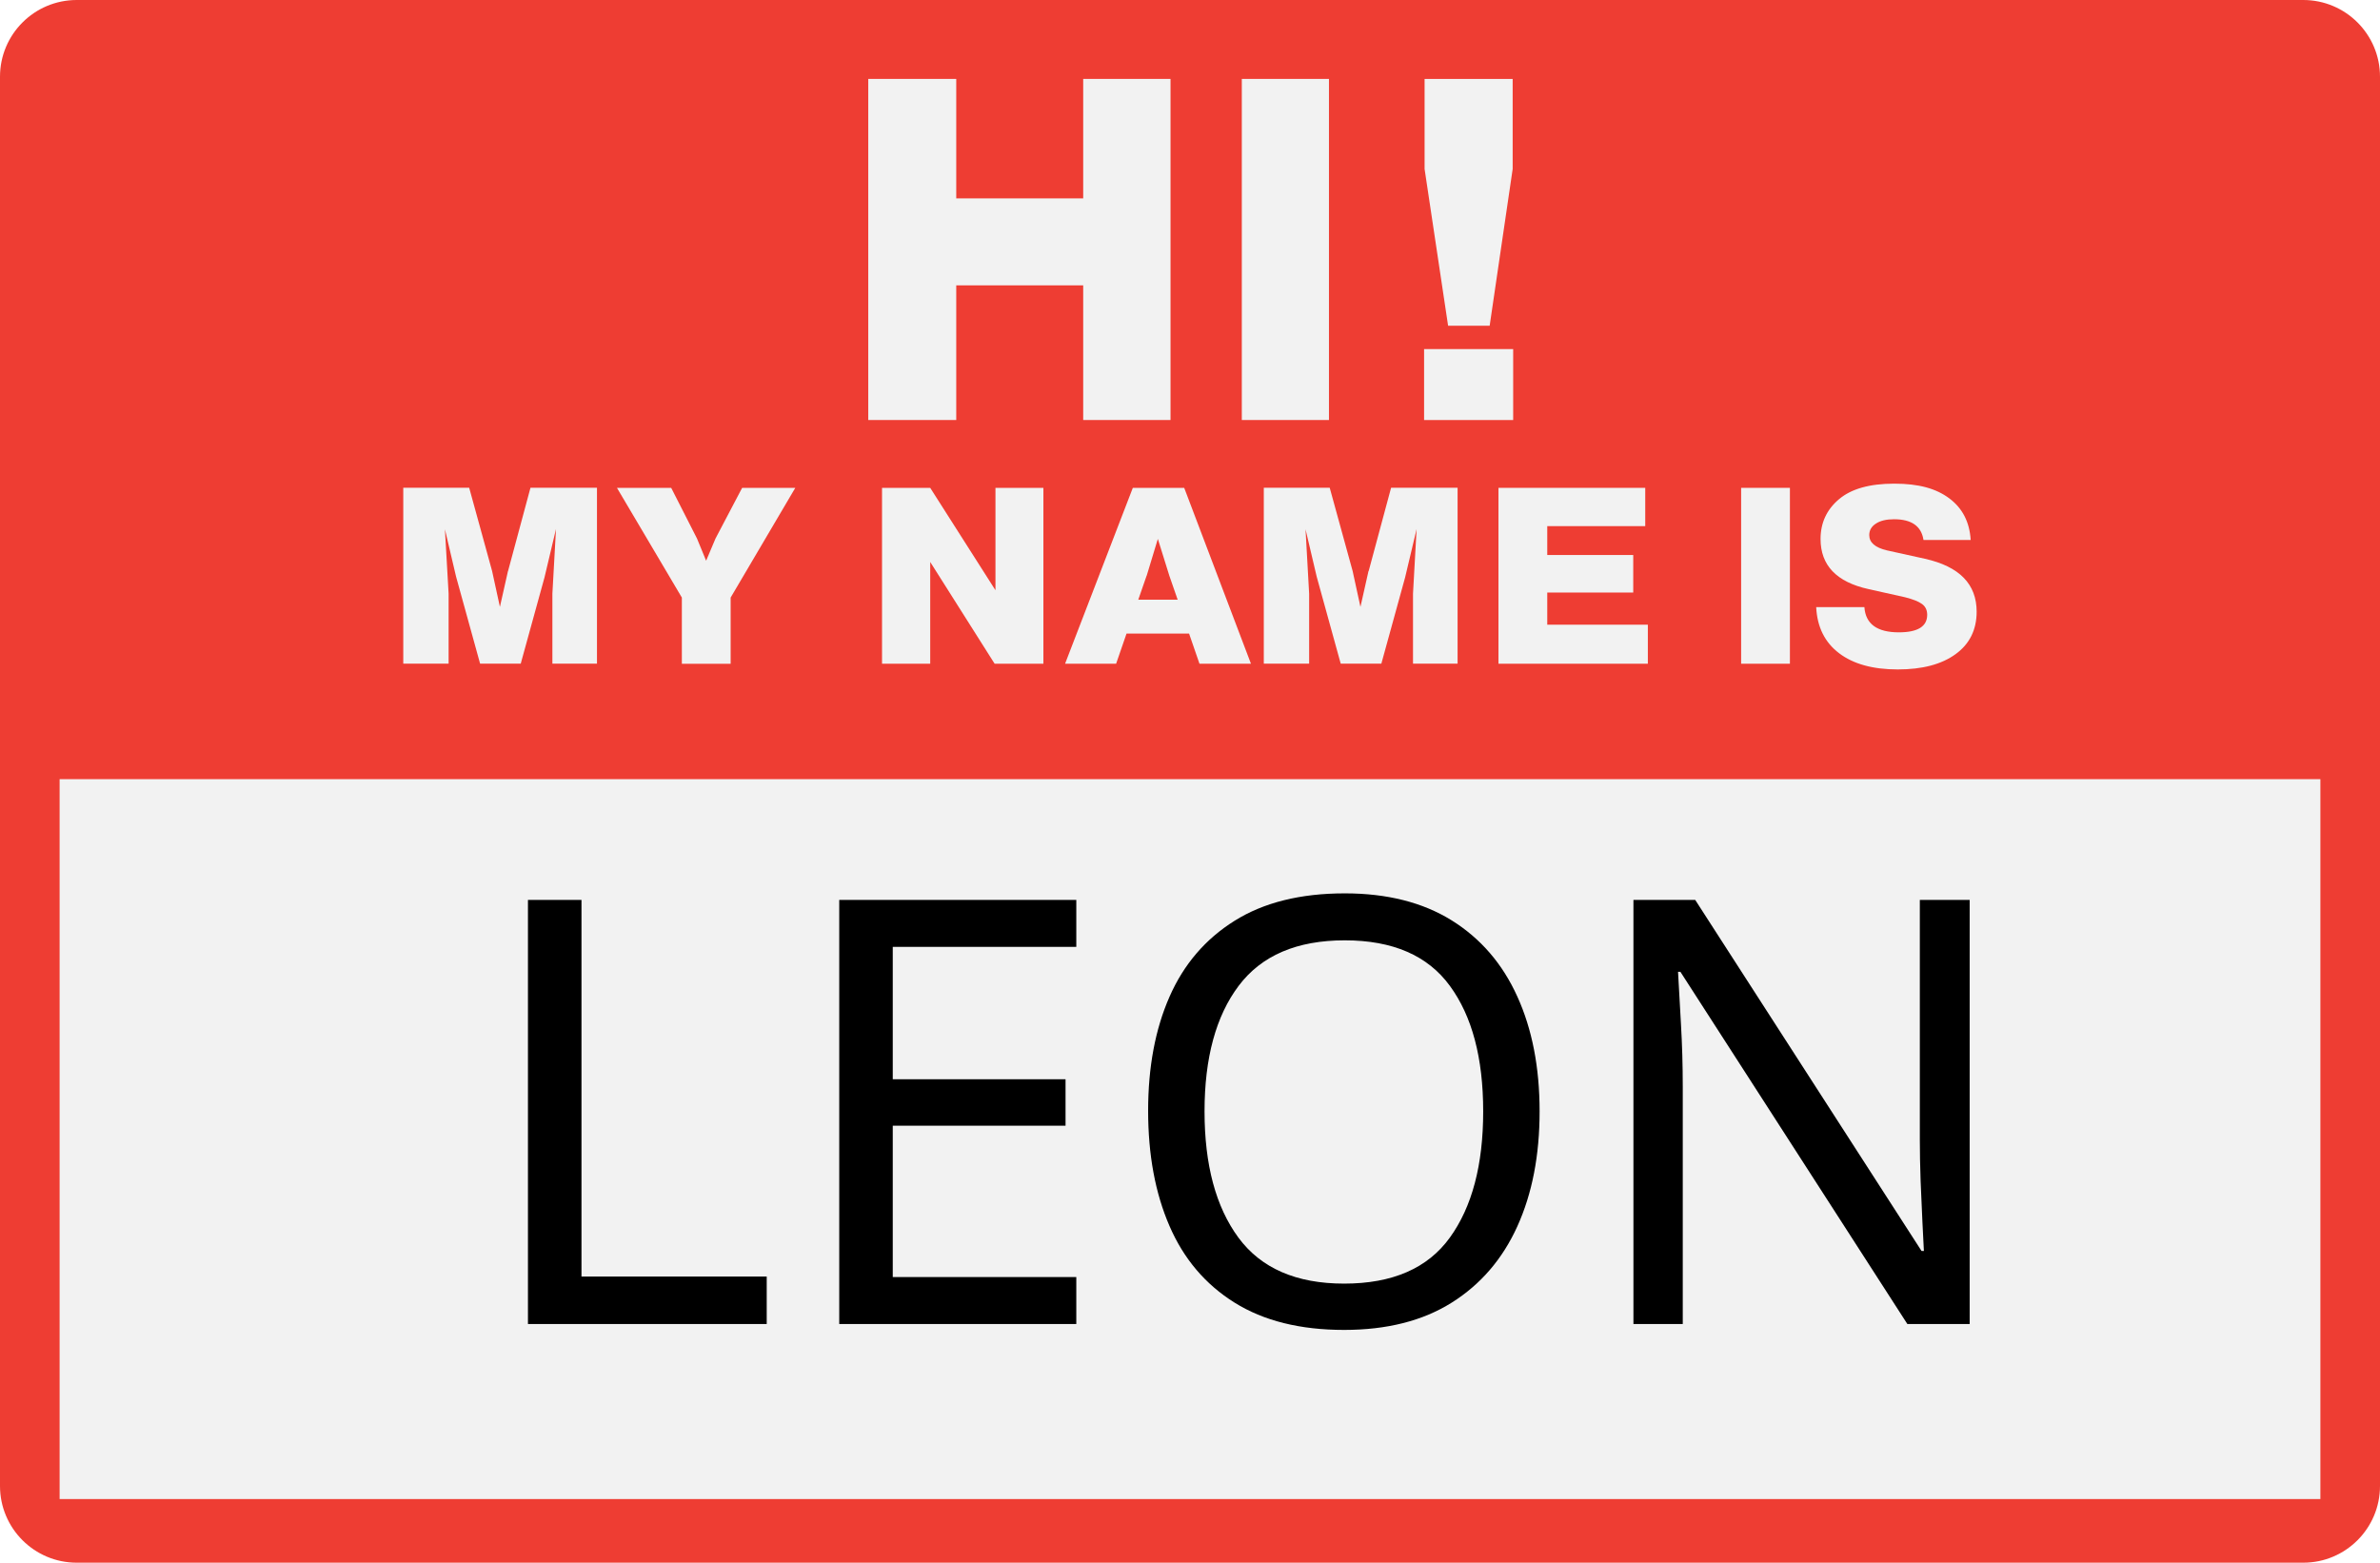
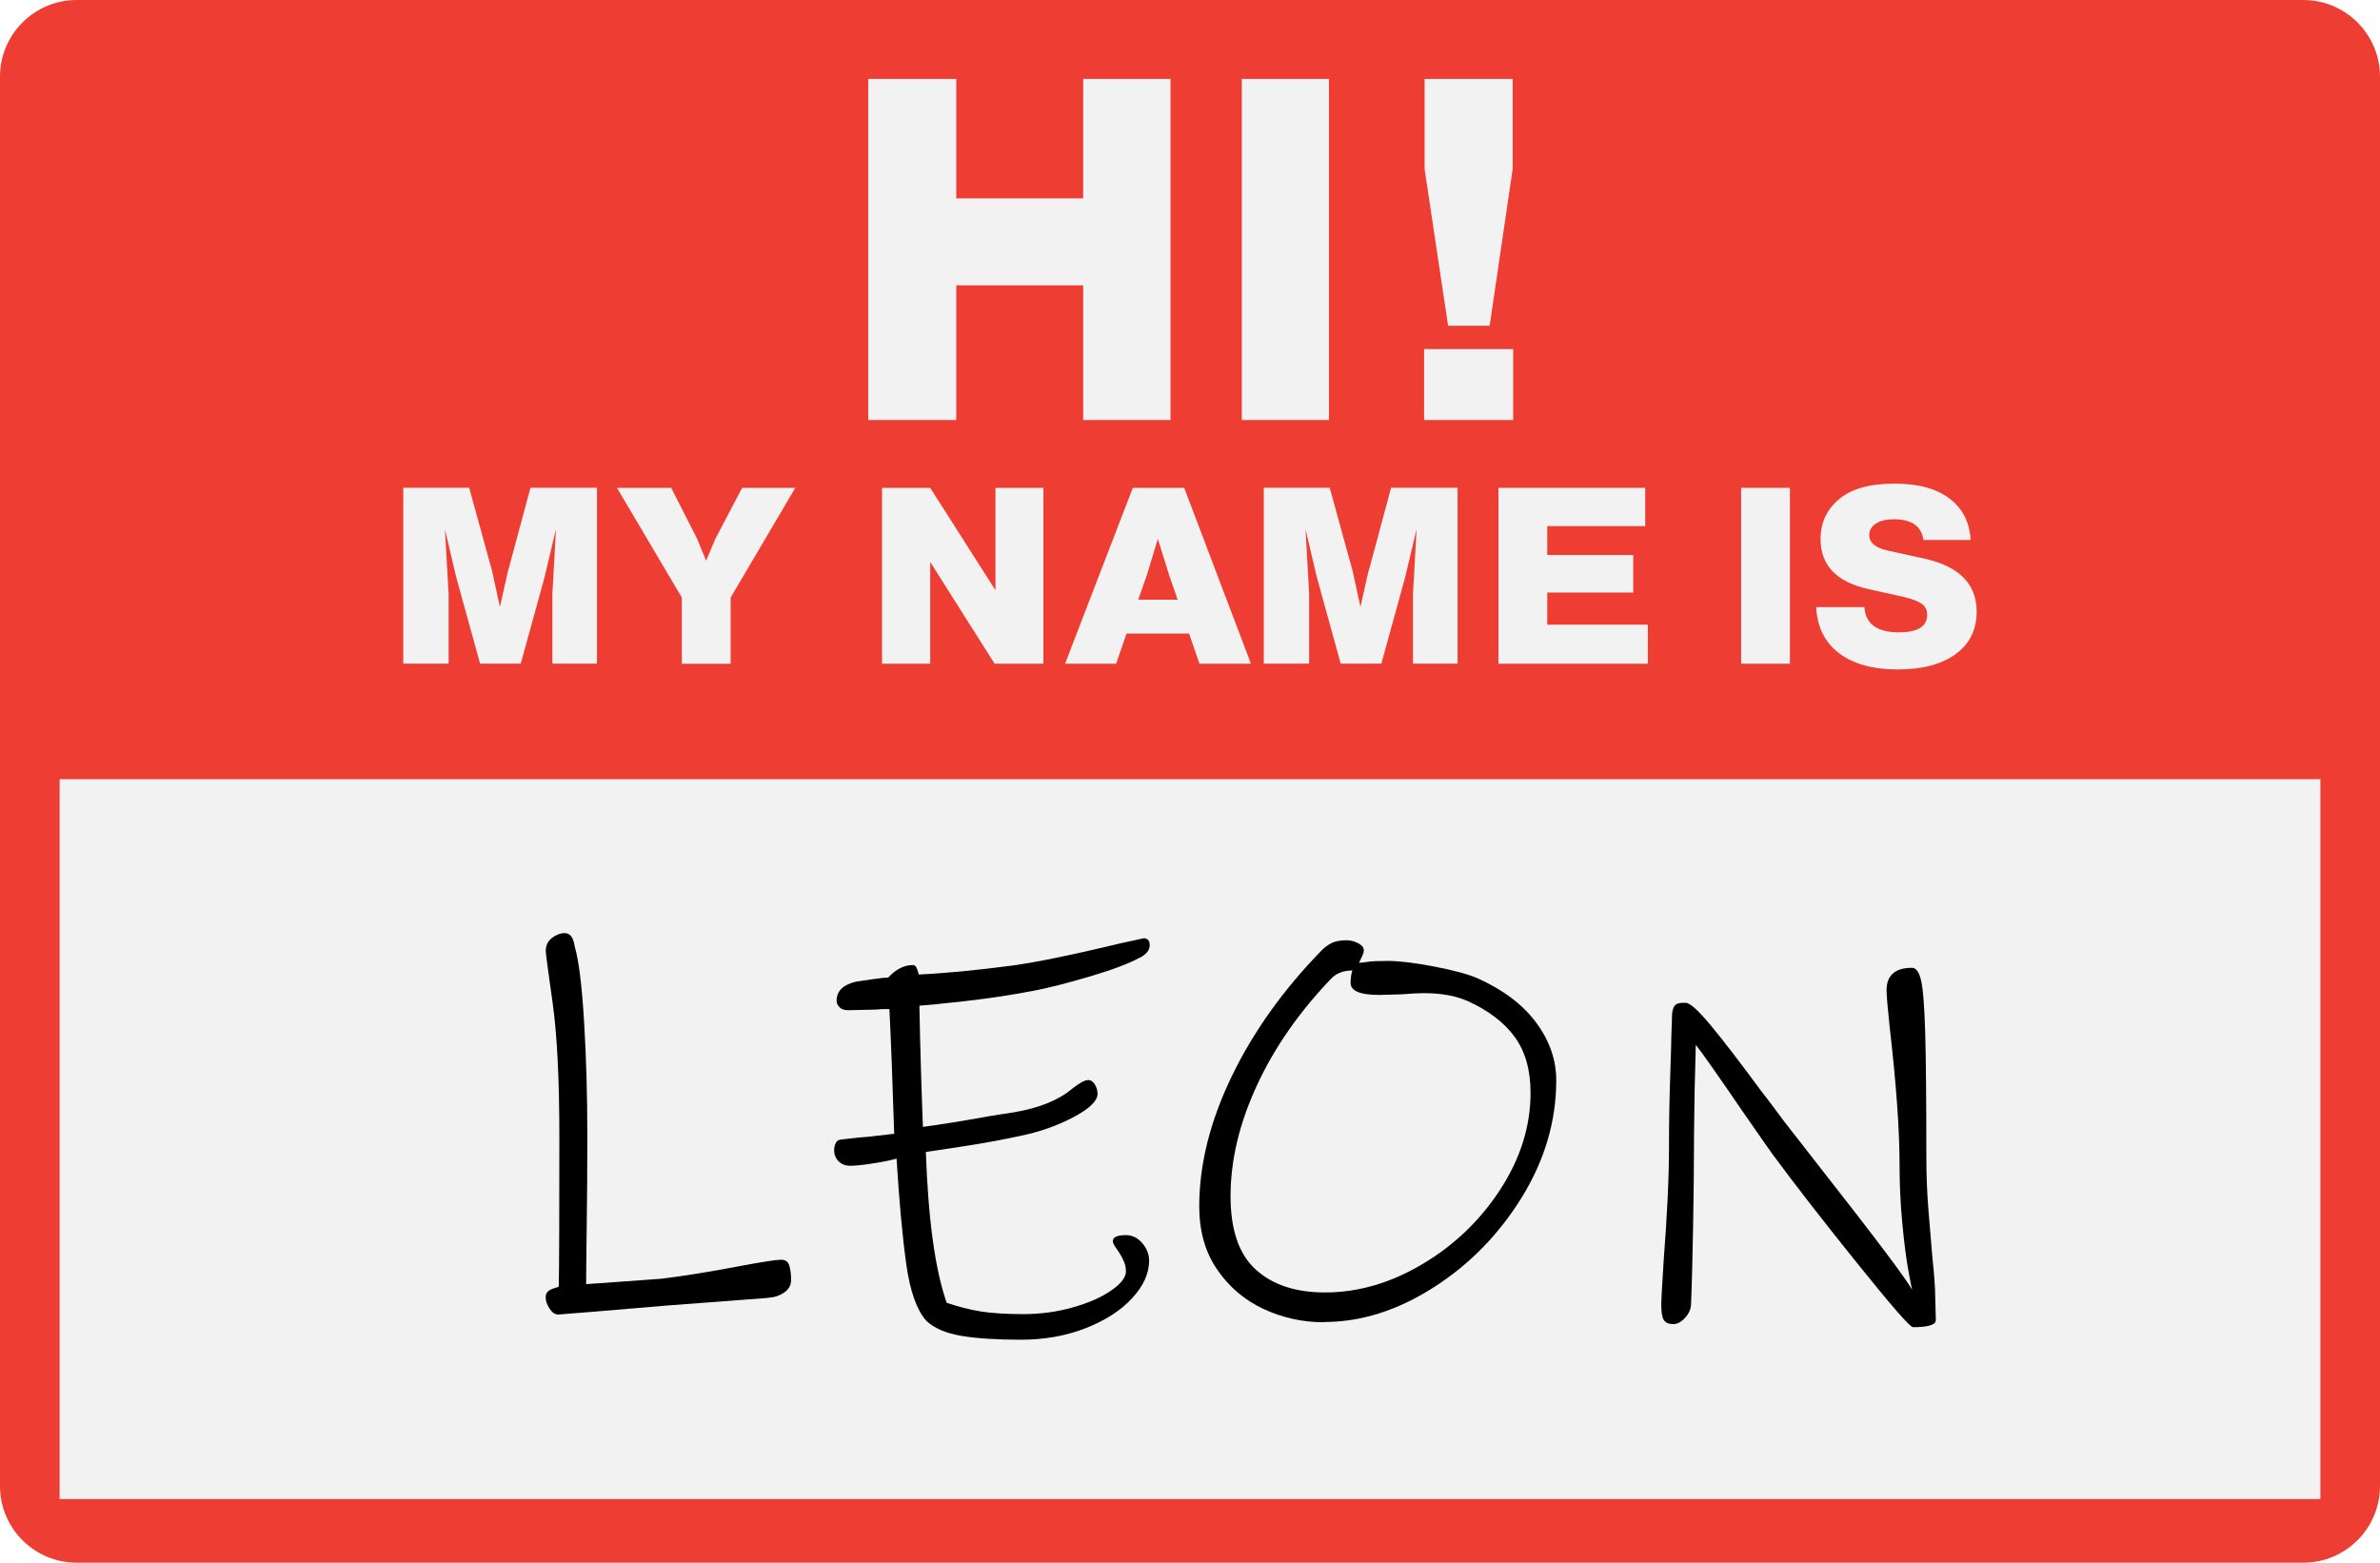
<svg xmlns="http://www.w3.org/2000/svg" id="b" viewBox="0 0 283.46 186.14">
  <defs>
-     <style>.d{fill:#ee3d33;}.d,.e{stroke-width:0px;}.e{fill:#f2f2f2;}.f{fill:#000;font-family:InkFree, 'Ink Free';font-size:70.75px;}</style>
+     <style>.d{fill:#ee3d33;}.d,.e,.f{stroke-width:0px;}.e{fill:#000;}.f{fill:#f2f2f2;}</style>
  </defs>
  <g id="c">
    <rect class="d" width="283.46" height="186.14" rx="9.14" ry="9.14" />
-     <path class="e" d="M129.01,23.63v-14.23h10.4v40.63h-10.4v-16.04h-15.12v16.04h-10.48V9.4h10.48v14.23h15.12Z" />
-     <path class="e" d="M158.28,50.03h-10.38V9.4h10.38v40.63Z" />
-     <path class="e" d="M180.22,50.03h-10.61v-8.45h10.61v8.45ZM177.42,38.8h-4.95l-2.8-18.67v-10.73h10.49v10.73l-2.74,18.67Z" />
-     <path class="e" d="M60.51,68.02l2.67-9.92h7.92v20.95h-5.31v-8.33l.43-7.71-1.37,5.77-2.83,10.27h-4.84l-2.86-10.36-1.33-5.65.44,7.68v8.33h-5.4v-20.95h7.85l2.73,9.92.93,4.27.96-4.27Z" />
-     <path class="e" d="M85.22,64.14l3.17-6.03h6.33l-7.7,13.07v7.89h-5.81v-7.89l-7.73-13.07h6.46l3.07,6.03,1.09,2.65,1.12-2.65Z" />
-     <path class="e" d="M118.56,70.29v-12.18h5.71v20.95h-5.81l-7.67-12.12v12.12h-5.74v-20.95h5.74l7.76,12.18Z" />
-     <path class="e" d="M148.98,79.06h-6.12l-1.24-3.59h-7.45l-1.24,3.59h-6.08l8.07-20.95h6.12l7.95,20.95ZM136.56,68.58l-.99,2.85h4.69l-.99-2.85-1.37-4.39-1.33,4.39Z" />
-     <path class="e" d="M163.01,68.02l2.67-9.92h7.92v20.95h-5.31v-8.33l.43-7.71-1.37,5.77-2.83,10.27h-4.84l-2.86-10.36-1.33-5.65.43,7.68v8.33h-5.4v-20.95h7.85l2.73,9.92.93,4.27.96-4.27Z" />
-     <path class="e" d="M184.28,70.58v3.83h11.98v4.65h-17.79v-20.95h17.48v4.56h-11.67v3.44h10.24v4.47h-10.24Z" />
-     <path class="e" d="M213.18,79.06h-5.81v-20.95h5.81v20.95Z" />
-     <path class="e" d="M226.03,79.74c-2.96,0-5.29-.64-6.99-1.93-1.7-1.29-2.61-3.11-2.73-5.49h5.74c.14,2,1.51,3,4.1,3,2.26,0,3.38-.7,3.38-2.09,0-.55-.2-.98-.61-1.28-.4-.3-1.08-.57-2.03-.81l-4.35-.97c-3.81-.84-5.71-2.83-5.71-5.97,0-1.92.73-3.5,2.2-4.74s3.66-1.85,6.58-1.85,4.98.58,6.55,1.75c1.57,1.17,2.42,2.82,2.55,4.96h-5.62c-.25-1.65-1.42-2.47-3.51-2.47-.91,0-1.63.17-2.16.52-.53.34-.79.8-.79,1.37,0,.88.7,1.49,2.11,1.82l4.53,1c4.1.92,6.15,3.02,6.15,6.3,0,2.16-.84,3.85-2.51,5.06-1.68,1.22-3.97,1.82-6.89,1.82Z" />
-     <rect class="e" x="7.1" y="92.81" width="269.26" height="85.75" />
-     <text class="f" transform="translate(56.02 157.71)">
-       <tspan x="0" y="0">LEON</tspan>
-     </text>
+     <path class="f" d="M129.01,23.63v-14.23h10.4v40.63h-10.4v-16.04h-15.12v16.04h-10.48V9.4h10.48v14.23h15.12Z" />
+     <path class="f" d="M158.28,50.03h-10.38V9.4h10.38v40.63Z" />
+     <path class="f" d="M180.22,50.03h-10.61v-8.45h10.61v8.45ZM177.42,38.8h-4.95l-2.8-18.67v-10.73h10.49v10.73l-2.74,18.67Z" />
+     <path class="f" d="M60.51,68.02l2.67-9.92h7.92v20.95h-5.31v-8.33l.43-7.71-1.37,5.77-2.83,10.27h-4.84l-2.86-10.36-1.33-5.65.44,7.68v8.33h-5.4v-20.95h7.85l2.73,9.92.93,4.27.96-4.27Z" />
+     <path class="f" d="M85.22,64.14l3.17-6.03h6.33l-7.7,13.07v7.89h-5.81v-7.89l-7.73-13.07h6.46l3.07,6.03,1.09,2.65,1.12-2.65Z" />
+     <path class="f" d="M118.56,70.29v-12.18h5.71v20.95h-5.81l-7.67-12.12v12.12h-5.74v-20.95h5.74l7.76,12.18Z" />
+     <path class="f" d="M148.98,79.06h-6.12l-1.24-3.59h-7.45l-1.24,3.59h-6.08l8.07-20.95h6.12l7.95,20.95ZM136.56,68.58l-.99,2.85h4.69l-.99-2.85-1.37-4.39-1.33,4.39Z" />
+     <path class="f" d="M163.01,68.02l2.67-9.92h7.92v20.95h-5.31v-8.33l.43-7.71-1.37,5.77-2.83,10.27h-4.84l-2.86-10.36-1.33-5.65.43,7.68v8.33h-5.4v-20.95h7.85l2.73,9.92.93,4.27.96-4.27Z" />
+     <path class="f" d="M184.28,70.58v3.83h11.98v4.65h-17.79v-20.95h17.48v4.56h-11.67v3.44h10.24v4.47h-10.24Z" />
+     <path class="f" d="M213.18,79.06h-5.81v-20.95h5.81v20.95Z" />
+     <path class="f" d="M226.03,79.74c-2.96,0-5.29-.64-6.99-1.93-1.7-1.29-2.61-3.11-2.73-5.49h5.74c.14,2,1.51,3,4.1,3,2.26,0,3.38-.7,3.38-2.09,0-.55-.2-.98-.61-1.28-.4-.3-1.08-.57-2.03-.81l-4.35-.97c-3.81-.84-5.71-2.83-5.71-5.97,0-1.92.73-3.5,2.2-4.74s3.66-1.85,6.58-1.85,4.98.58,6.55,1.75c1.57,1.17,2.42,2.82,2.55,4.96h-5.62c-.25-1.65-1.42-2.47-3.51-2.47-.91,0-1.63.17-2.16.52-.53.34-.79.8-.79,1.37,0,.88.7,1.49,2.11,1.82l4.53,1c4.1.92,6.15,3.02,6.15,6.3,0,2.16-.84,3.85-2.51,5.06-1.68,1.22-3.97,1.82-6.89,1.82Z" />
+     <rect class="f" x="7.1" y="92.81" width="269.26" height="85.75" />
+     <path class="e" d="M91.46,154.6l-12.17.92-8.42.71-4.39.35c-.38,0-.72-.24-1.03-.71-.31-.47-.46-.92-.46-1.34,0-.33.11-.58.32-.74.21-.17.45-.28.71-.35.26-.07.44-.13.53-.18.05-2.55.07-8.49.07-17.83,0-6.89-.27-12.23-.81-16.03-.54-3.8-.81-5.84-.81-6.12,0-.66.25-1.18.74-1.56.5-.38,1-.57,1.52-.57.33,0,.59.13.78.39.19.26.33.67.42,1.24.47,1.6.84,4.55,1.1,8.84.26,4.29.39,8.77.39,13.44,0,3.96-.02,7.64-.07,11.04-.05,3.4-.07,5.68-.07,6.86.61-.05,1.79-.13,3.54-.25,1.74-.12,3.54-.25,5.38-.39,2.73-.33,5.82-.83,9.27-1.49,2.78-.52,4.46-.78,5.02-.78.52,0,.85.24.99.71.14.47.21,1.04.21,1.7,0,.61-.27,1.11-.81,1.49-.54.38-1.19.59-1.95.64Z" />
+     <path class="e" d="M135.75,114.06c-1.27.71-3.27,1.46-5.98,2.26-2.71.8-4.94,1.37-6.69,1.7-2.74.52-5.48.93-8.24,1.24s-4.54.48-5.34.53c.05,2.74.12,5.55.21,8.46.09,2.9.17,4.89.21,5.98,1.84-.24,4.6-.68,8.28-1.34l2.69-.42c2.97-.52,5.26-1.46,6.86-2.83.85-.66,1.46-.99,1.84-.99.33,0,.6.18.81.53s.32.72.32,1.1c0,.85-.96,1.78-2.87,2.79-1.91,1.01-4.02,1.76-6.33,2.23-1.93.42-4.1.83-6.51,1.2-2.41.38-3.99.61-4.74.71.28,8.07,1.11,14.06,2.48,17.97,1.37.47,2.71.81,4.03,1.03,1.32.21,3.02.32,5.09.32s4.06-.27,5.94-.81c1.89-.54,3.41-1.21,4.56-2.02,1.16-.8,1.73-1.56,1.73-2.26,0-.38-.07-.74-.21-1.1-.14-.35-.33-.72-.57-1.1-.1-.14-.25-.36-.46-.67-.21-.31-.32-.55-.32-.74,0-.47.52-.71,1.56-.71.75,0,1.4.32,1.95.96.54.64.81,1.33.81,2.09,0,1.51-.67,3-2.02,4.46-1.34,1.46-3.18,2.65-5.52,3.57-2.33.92-4.92,1.38-7.75,1.38s-5.24-.15-7.08-.46c-1.84-.31-3.23-.91-4.17-1.8-1.13-1.27-1.92-3.49-2.37-6.65-.45-3.16-.84-7.38-1.17-12.66-.9.24-1.9.44-3.01.6-1.11.17-1.95.25-2.51.25s-1.03-.18-1.38-.53c-.35-.35-.53-.79-.53-1.31,0-.33.06-.61.18-.85.12-.24.29-.38.53-.42,1.56-.19,2.69-.31,3.4-.35l3.04-.35c-.19-6.08-.38-11.04-.57-14.86-.71,0-1.27.02-1.7.07l-3.25.07c-.42,0-.76-.12-.99-.35-.24-.24-.35-.5-.35-.78,0-1.13.75-1.89,2.26-2.26.57-.09,1.28-.2,2.16-.32.87-.12,1.45-.18,1.73-.18.9-.99,1.89-1.49,2.97-1.49.19,0,.34.15.46.46.12.31.18.53.18.67,3.11-.14,6.81-.5,11.11-1.06,2.83-.38,7.19-1.27,13.09-2.69l2.62-.57c.47,0,.71.28.71.85s-.4,1.06-1.2,1.49Z" />
+     <path class="e" d="M157.69,157.5c-2.55,0-4.95-.53-7.22-1.59-2.26-1.06-4.1-2.63-5.52-4.71-1.42-2.08-2.12-4.58-2.12-7.5,0-5,1.3-10.18,3.89-15.53,2.59-5.35,6.2-10.39,10.83-15.11.47-.42.92-.71,1.34-.85s.92-.21,1.49-.21c.47,0,.93.12,1.38.35.45.24.67.52.67.85,0,.19-.08.46-.25.81-.17.35-.27.58-.32.67.28,0,.62-.04,1.03-.11.4-.07,1.19-.11,2.37-.11,1.37,0,3.22.22,5.55.67s4.04.91,5.13,1.38c3.07,1.37,5.4,3.13,7,5.27,1.6,2.15,2.41,4.45,2.41,6.9,0,4.86-1.37,9.5-4.1,13.94-2.74,4.43-6.25,8.02-10.54,10.75-4.29,2.74-8.63,4.1-13.02,4.1ZM174.74,119.22c-1.37-.61-3.09-.92-5.17-.92-.66,0-1.56.05-2.69.14l-2.62.07c-2.26,0-3.4-.47-3.4-1.42,0-.33.02-.64.07-.92.05-.28.09-.47.14-.57-.99,0-1.79.28-2.41.85-3.87,4.01-6.85,8.28-8.95,12.81-2.1,4.53-3.15,8.94-3.15,13.23,0,4.01,1,6.92,3.01,8.74,2,1.82,4.75,2.72,8.24,2.72,3.96,0,7.84-1.13,11.64-3.4,3.8-2.26,6.89-5.24,9.27-8.92,2.38-3.68,3.57-7.5,3.57-11.46,0-2.74-.64-4.96-1.91-6.69s-3.16-3.15-5.66-4.28Z" />
+     <path class="e" d="M227.8,158.06c-.33,0-2.54-2.53-6.62-7.61-4.08-5.07-7.44-9.4-10.08-12.98-.38-.52-1.58-2.24-3.61-5.17-2.97-4.34-4.81-6.96-5.52-7.85l-.14,5.45-.07,5.31c0,3.35-.04,6.98-.11,10.9-.07,3.92-.15,7.03-.25,9.34-.05.57-.29,1.08-.74,1.56s-.91.71-1.38.71c-.52,0-.88-.15-1.1-.46-.21-.31-.32-.91-.32-1.8,0-.57.09-2.31.28-5.24.42-5.42.64-9.98.64-13.65,0-2.92.05-5.7.14-8.31.09-2.62.14-4.23.14-4.85l.07-2.05v-.21c0-.52.08-.93.25-1.24.17-.31.51-.46,1.03-.46h.35c.52,0,1.54.93,3.08,2.79,1.53,1.86,3.48,4.4,5.84,7.61.52.66,1.01,1.31,1.49,1.95.47.64.92,1.24,1.34,1.8,2.69,3.44,4.1,5.26,4.25,5.45,6.7,8.54,10.35,13.4,10.97,14.58-.09-.38-.26-1.25-.5-2.62-.24-1.37-.46-3.16-.67-5.38-.21-2.22-.32-4.5-.32-6.86,0-4.2-.4-9.74-1.2-16.63-.24-2.26-.35-3.66-.35-4.17,0-1.79,1.01-2.69,3.04-2.69.47,0,.82.48,1.06,1.45.24.97.4,3.01.5,6.12.09,3.11.14,8.09.14,14.93,0,2.17.08,4.29.25,6.37.17,2.08.32,3.92.46,5.52.24,2.22.35,3.89.35,5.02l.07,2.55c0,.57-.92.85-2.76.85Z" />
  </g>
</svg>
